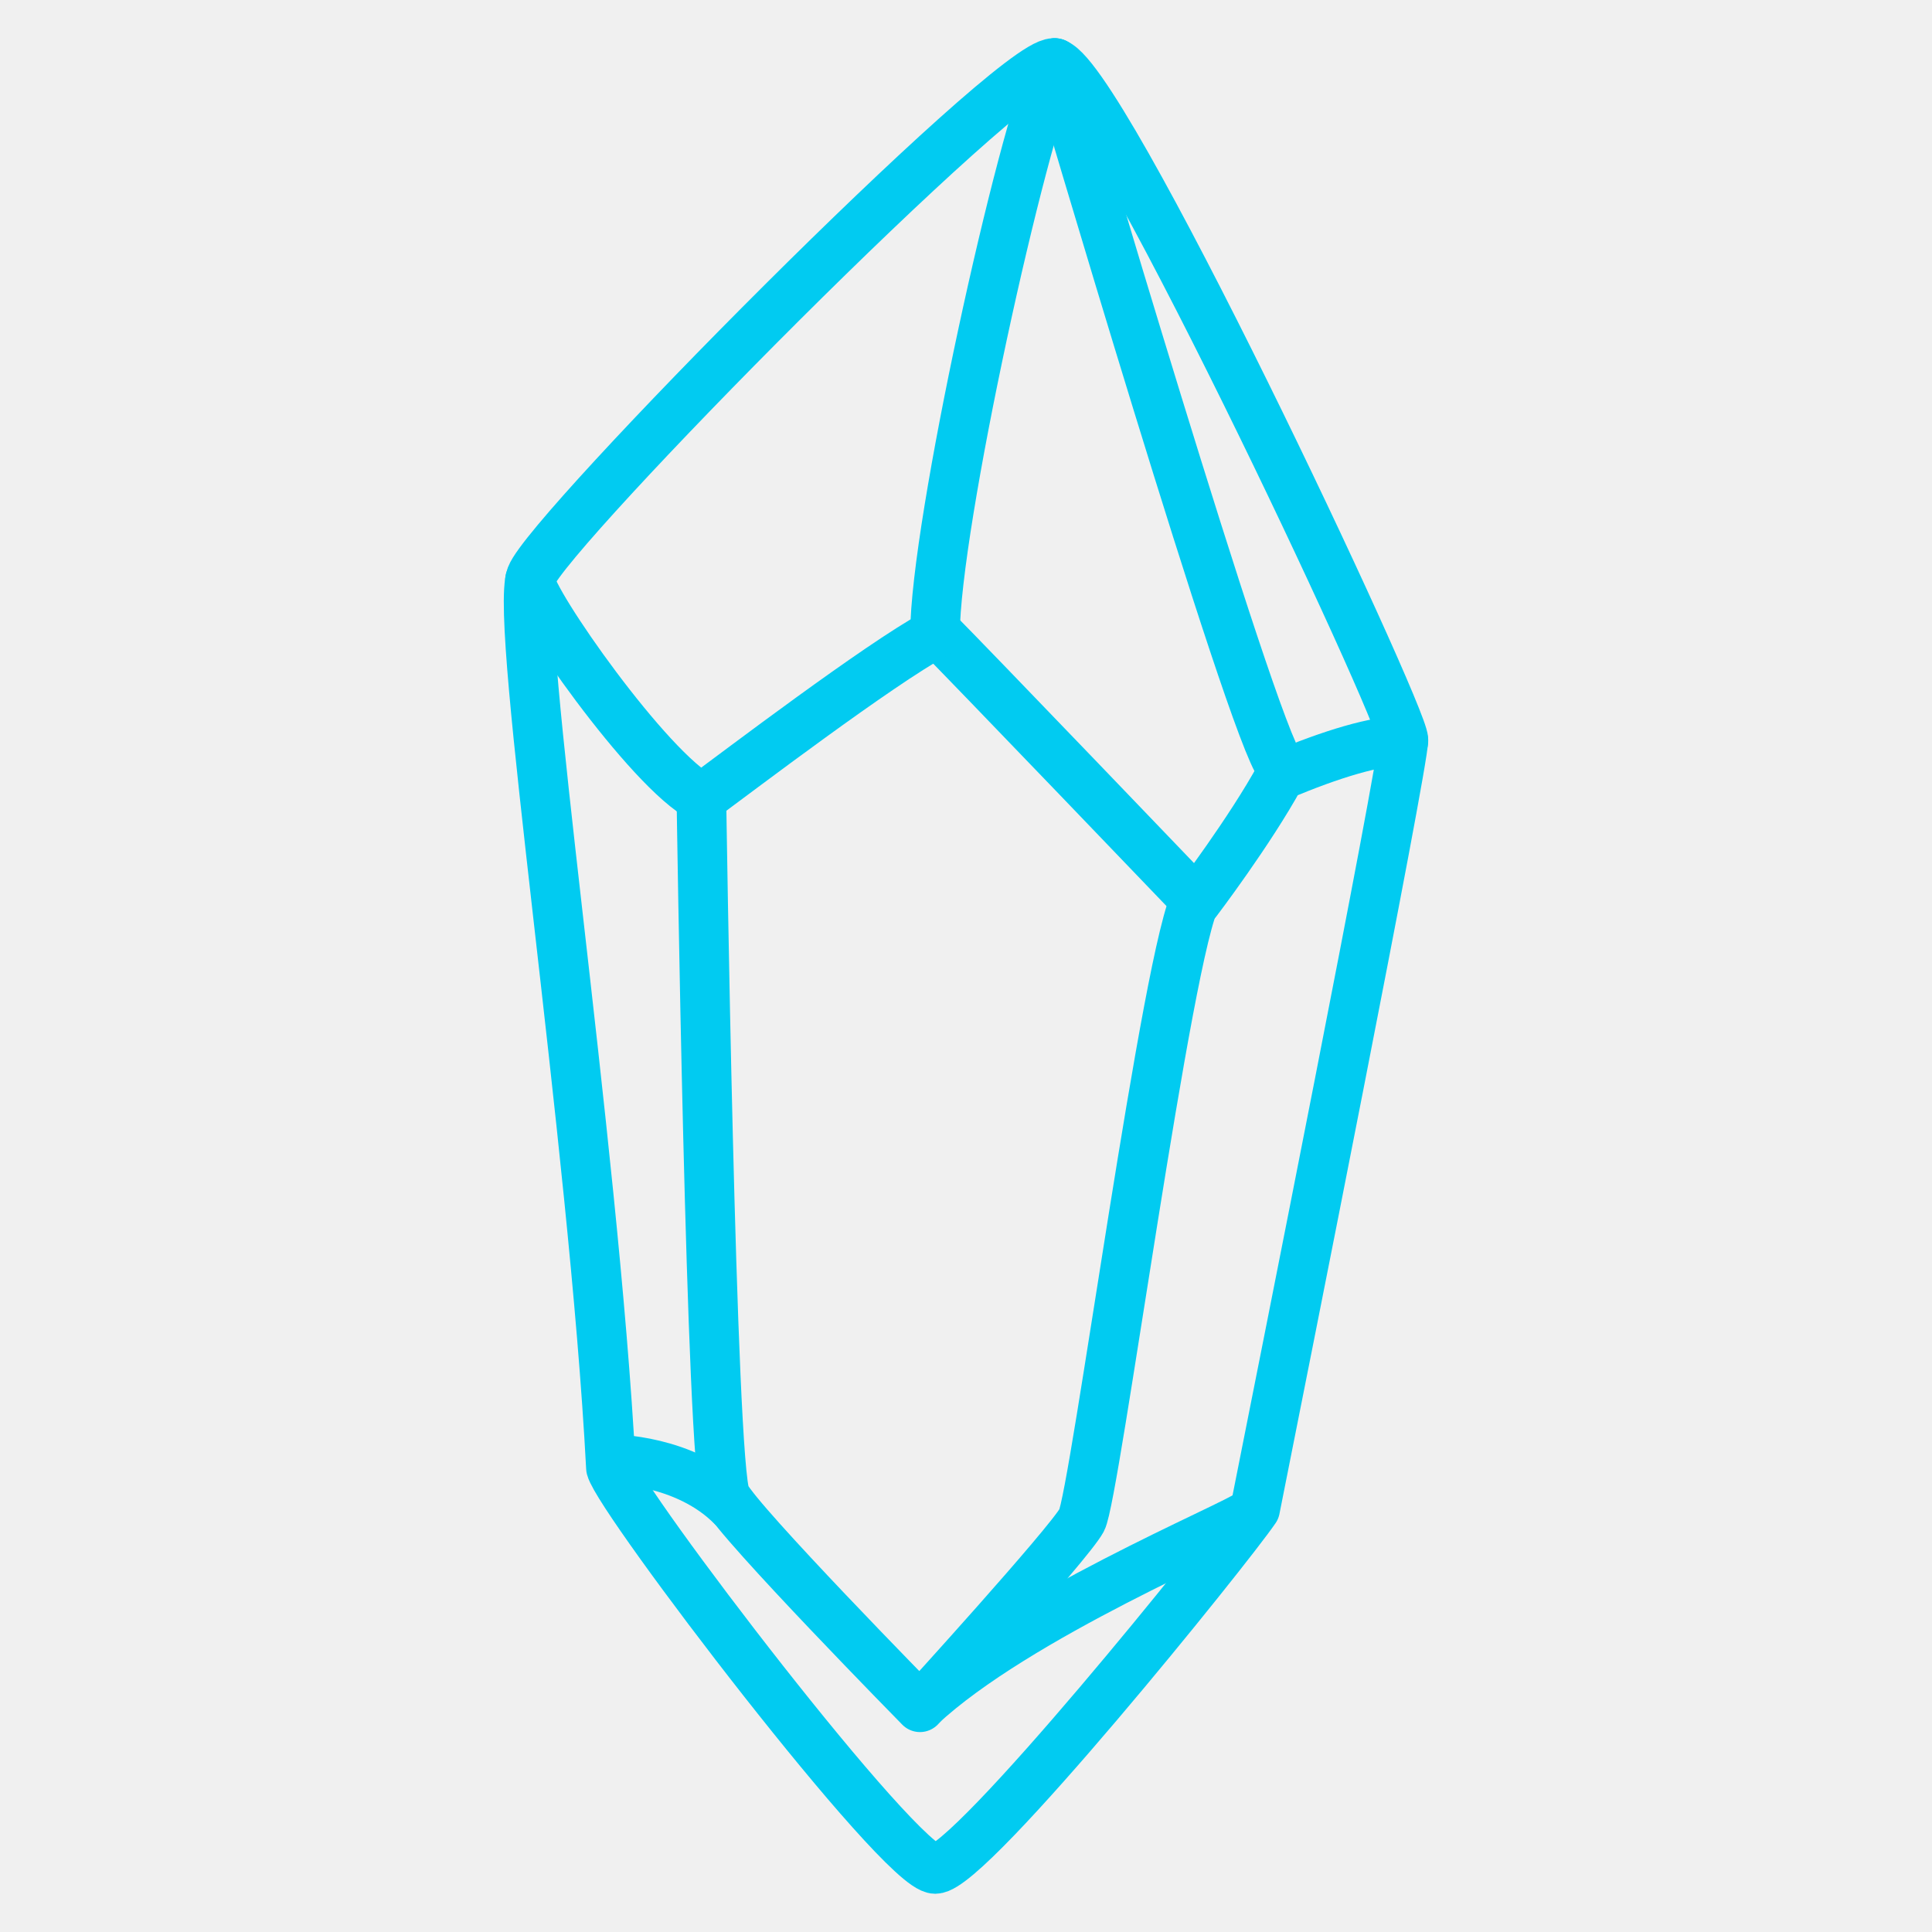
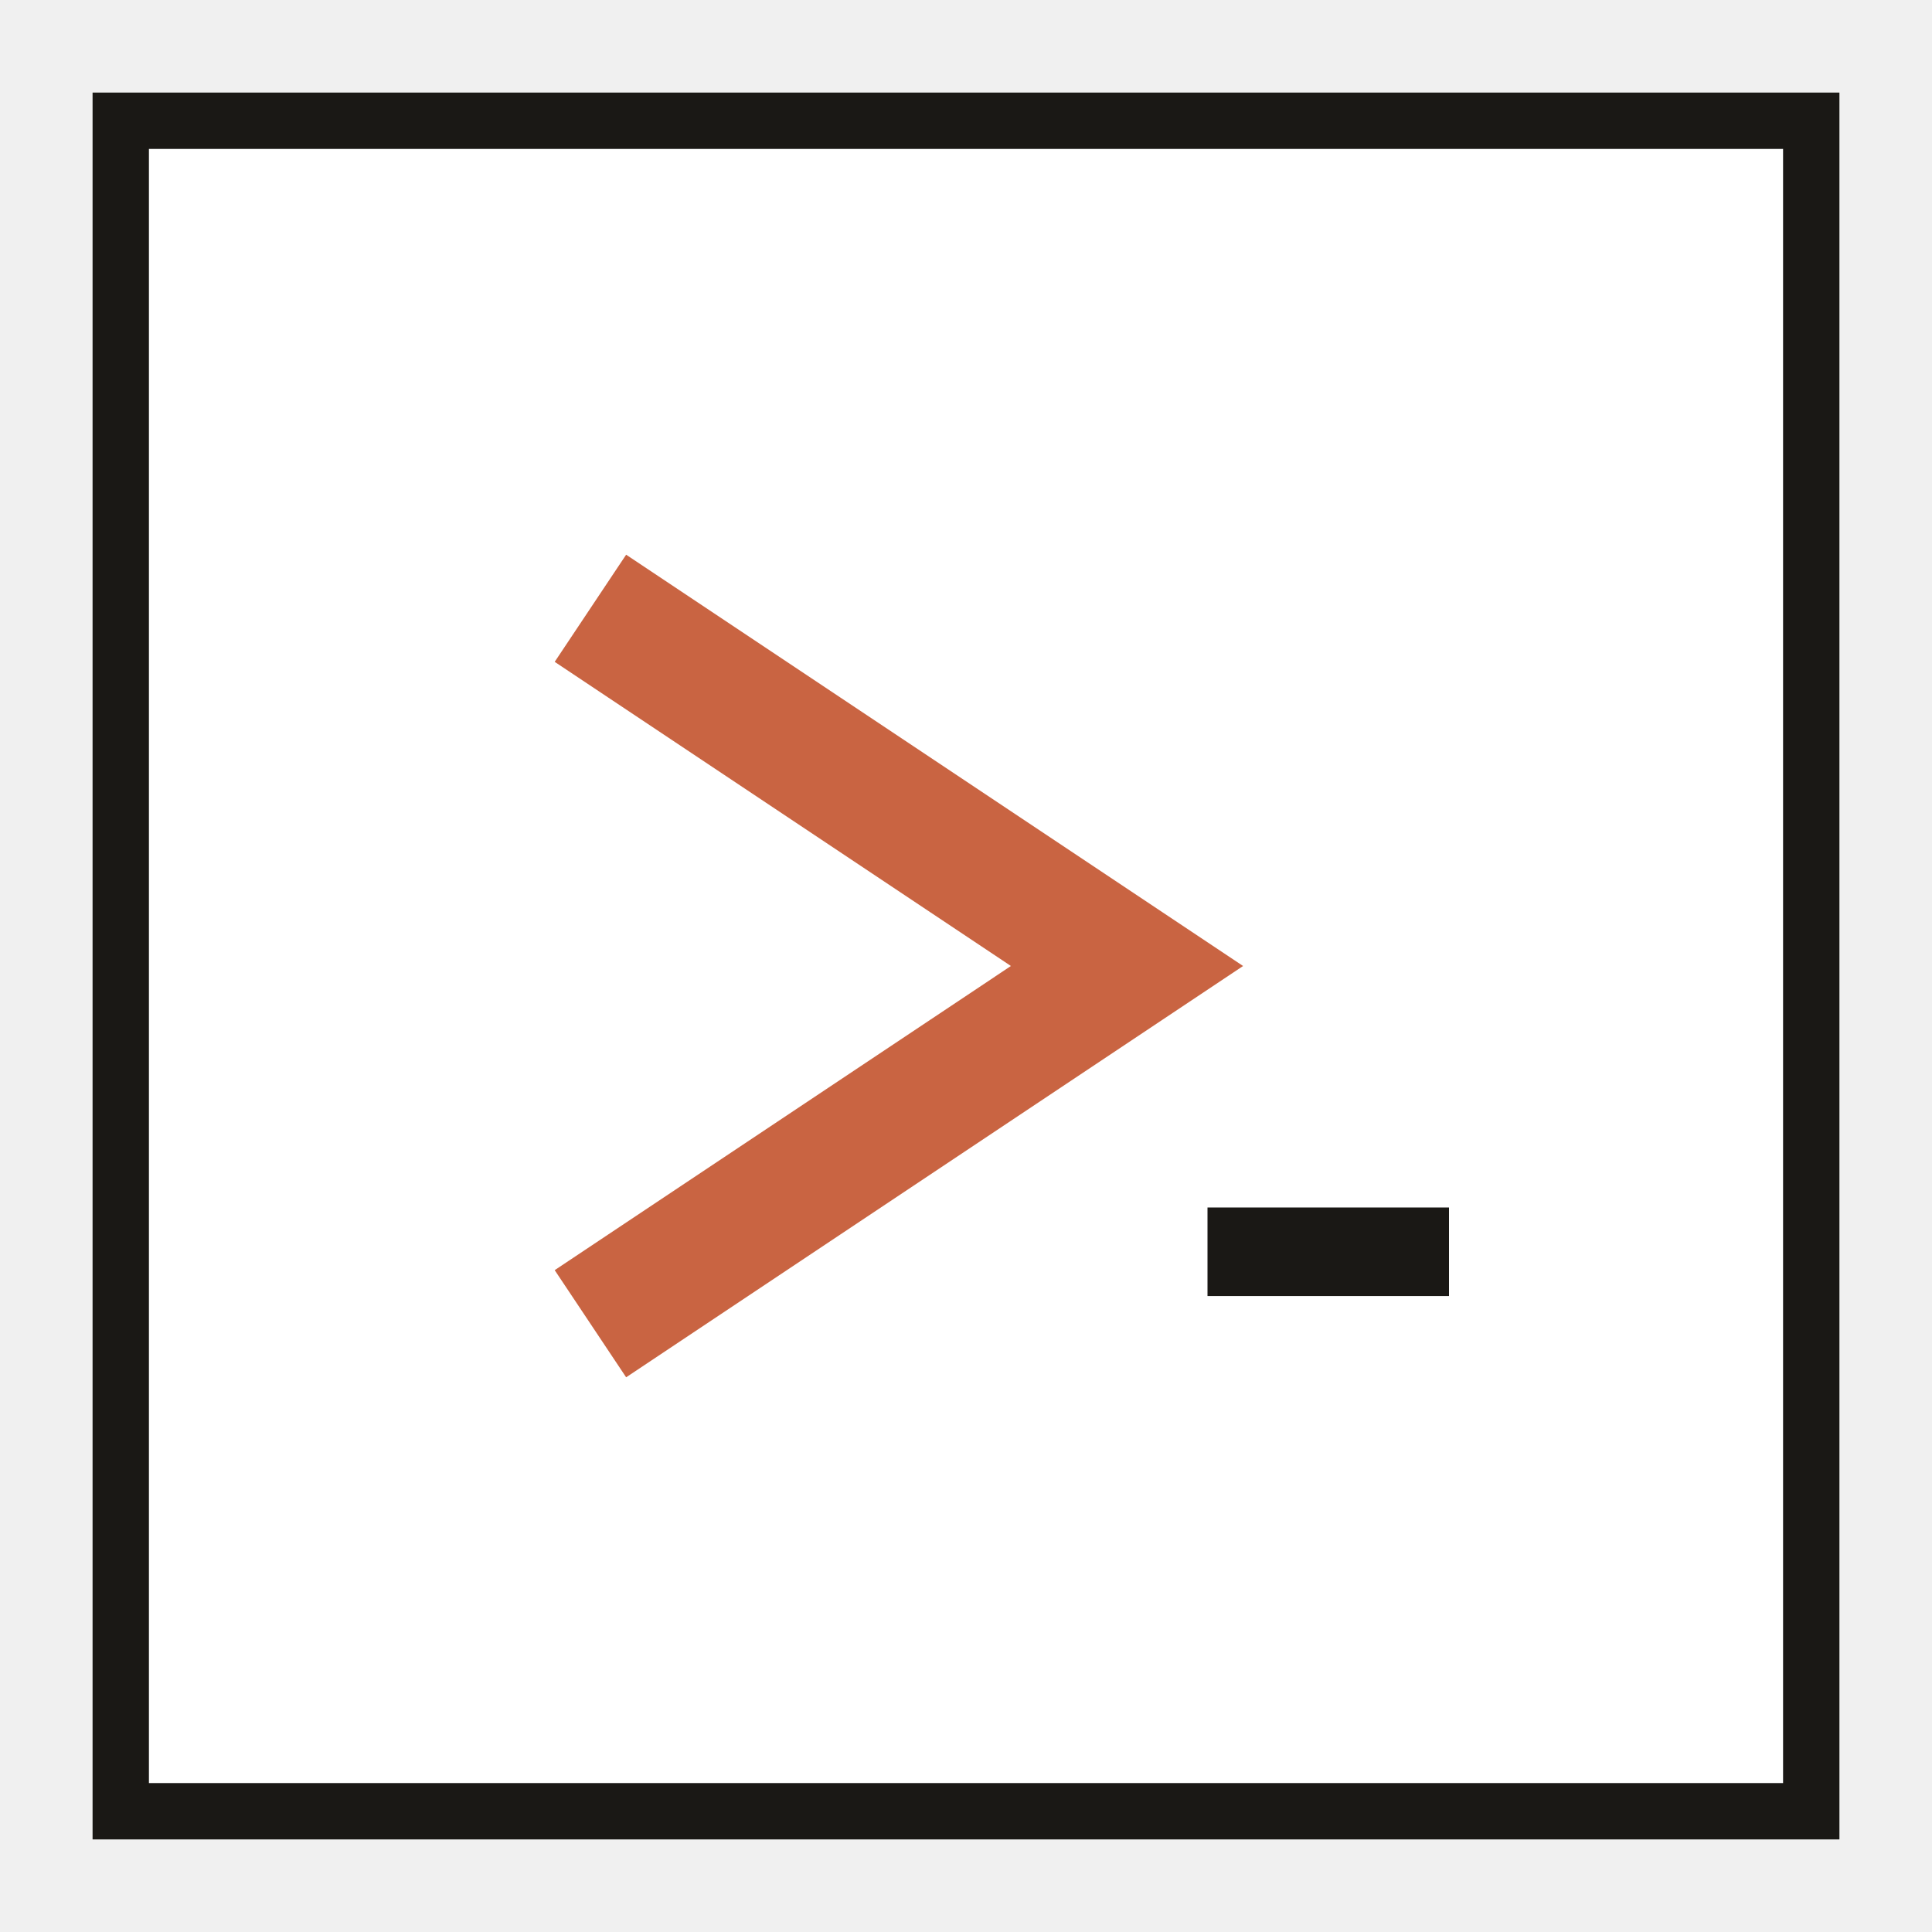
- <svg xmlns="http://www.w3.org/2000/svg" height="100%" stroke-miterlimit="10" style="fill-rule:nonzero;clip-rule:evenodd;stroke-linecap:round;stroke-linejoin:round;" version="1.1" viewBox="0 0 1024 1024" width="100%" xml:space="preserve">
-   <defs />
-   <g id="Layer" transform="translate(512, 512) scale(2.768) translate(-230.701, -232) translate(230.701, 232) scale(0.95) translate(-230.701, -232)">
-     <path d="M143.037 153.443C146.554 144.09 239.477 50 248.365 50C257.253 50 318.863 181.261 318.863 186.399C318.863 191.537 294.32 314.555 288.973 341.468C283.619 349.37 231.54 414 224.5 414C217.46 414 160.866 339.727 159.136 333.181C155.638 266.494 139.521 162.795 143.037 153.443Z" fill="none" opacity="1" stroke="#01cbf1" stroke-linecap="round" stroke-linejoin="round" stroke-width="10" />
-     <path d="M224.5 164.338C230.701 170.523 277.164 219.005 277.164 219.005C277.164 219.005 287.883 204.908 294.054 193.633C304.23 189.294 313.666 186.471 318.863 186.654" fill="none" opacity="1" stroke="#01cbf1" stroke-linecap="round" stroke-linejoin="round" stroke-width="10" />
-     <path d="M248.626 50C241.938 64.302 224.458 143.259 224.458 165.065C212.859 171.413 185.182 192.459 177.485 198.132C166.81 192.68 142.82 158.294 142.82 154.213" fill="none" opacity="1" stroke="#01cbf1" stroke-linecap="round" stroke-linejoin="round" stroke-width="10" />
-     <path d="M248.668 50C248.668 50 288.41 185.21 294.054 191.671" fill="none" opacity="1" stroke="#01cbf1" stroke-linecap="round" stroke-linejoin="round" stroke-width="10" />
-     <path d="M177.369 198.132C177.369 198.132 179.302 332.981 182.252 338.884C184.961 344.306 221.424 381.41 221.424 381.41C221.424 381.41 251.406 348.519 254.026 343.701C256.646 338.884 271.373 227.878 277.207 218.063" fill="none" opacity="1" stroke="#01cbf1" stroke-linecap="round" stroke-linejoin="round" stroke-width="10" />
-     <path d="M287.883 342.437C284.657 344.98 240.933 363.056 221.527 381.206" fill="none" opacity="1" stroke="#01cbf1" stroke-linecap="round" stroke-linejoin="round" stroke-width="10" />
-     <path d="M159.235 331.408C159.235 331.408 174.137 331.33 183.623 340.991" fill="none" opacity="1" stroke="#01cbf1" stroke-linecap="round" stroke-linejoin="round" stroke-width="10" />
-   </g>
-   <style>@media (prefers-color-scheme: light) { :root { filter: none; } }
- @media (prefers-color-scheme: dark) { :root { filter: none; } }
- </style>
+ <svg xmlns="http://www.w3.org/2000/svg" width="48" height="48" viewBox="0 0 48 48" role="img" aria-label="Cyboflow mark">
+   <rect x="3" y="3" width="42" height="42" fill="#ffffff" stroke="#1a1815" stroke-width="1.4" />
+   <path d="M16 16 L28 24 L16 32" fill="none" stroke="#c96442" stroke-width="3.2" stroke-linecap="square" stroke-linejoin="miter" />
+   <rect x="30" y="30" width="6" height="2.2" fill="#1a1815" />
</svg>
